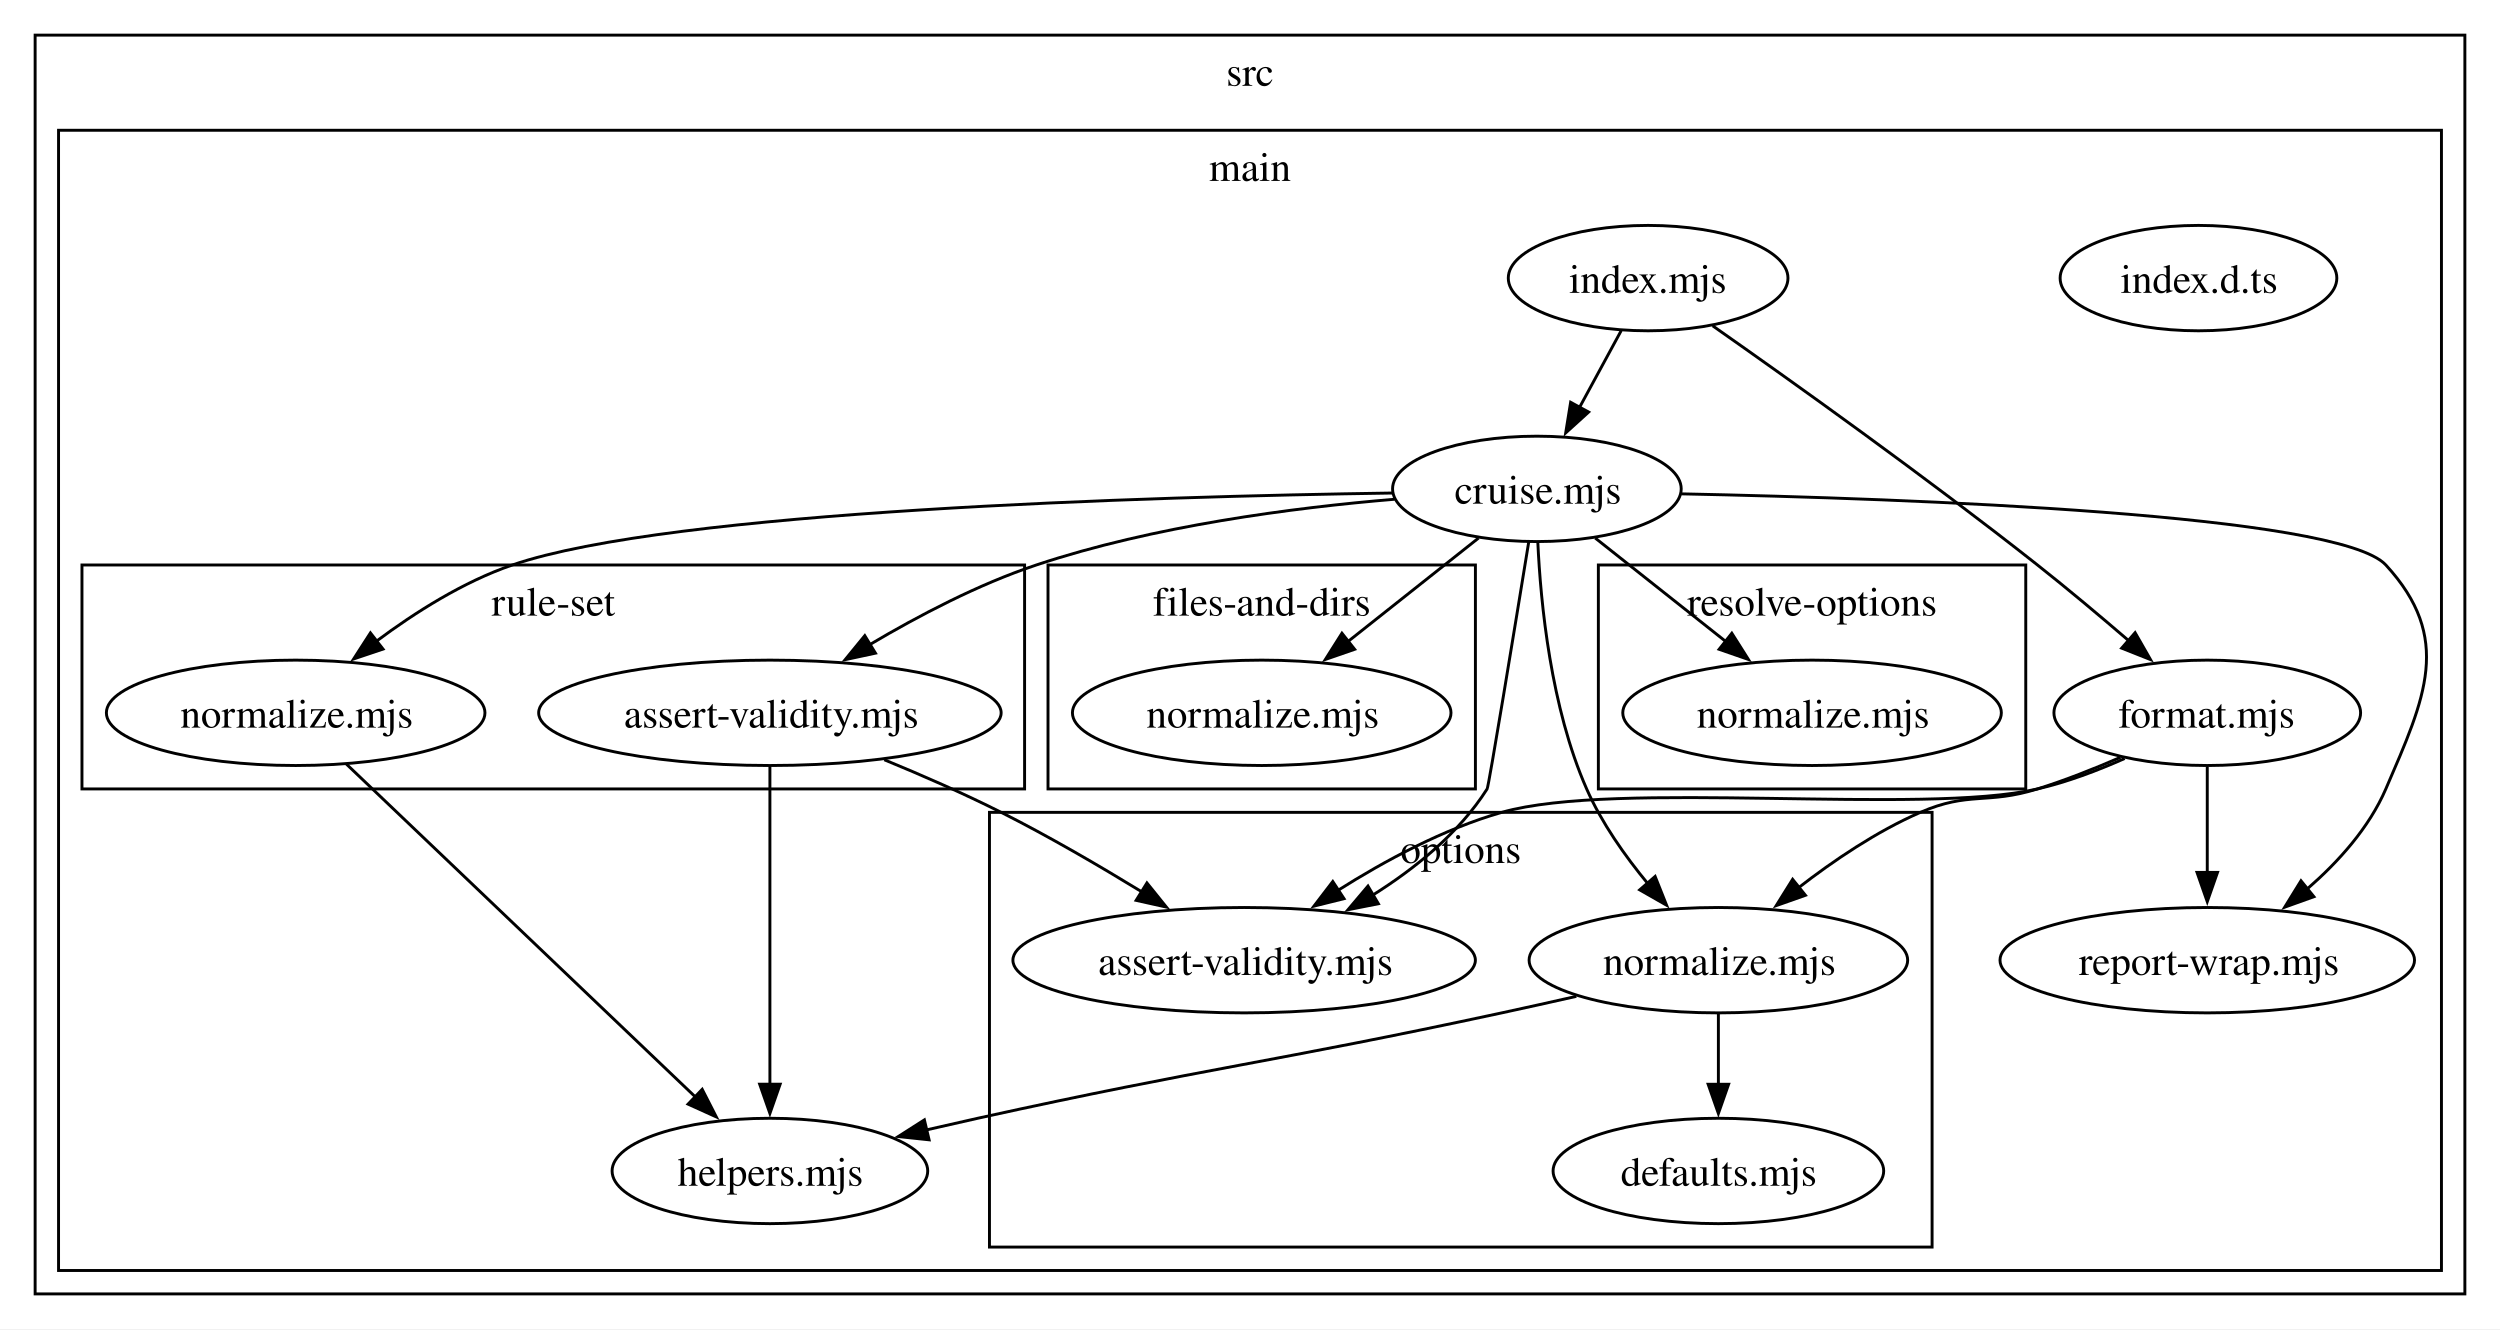
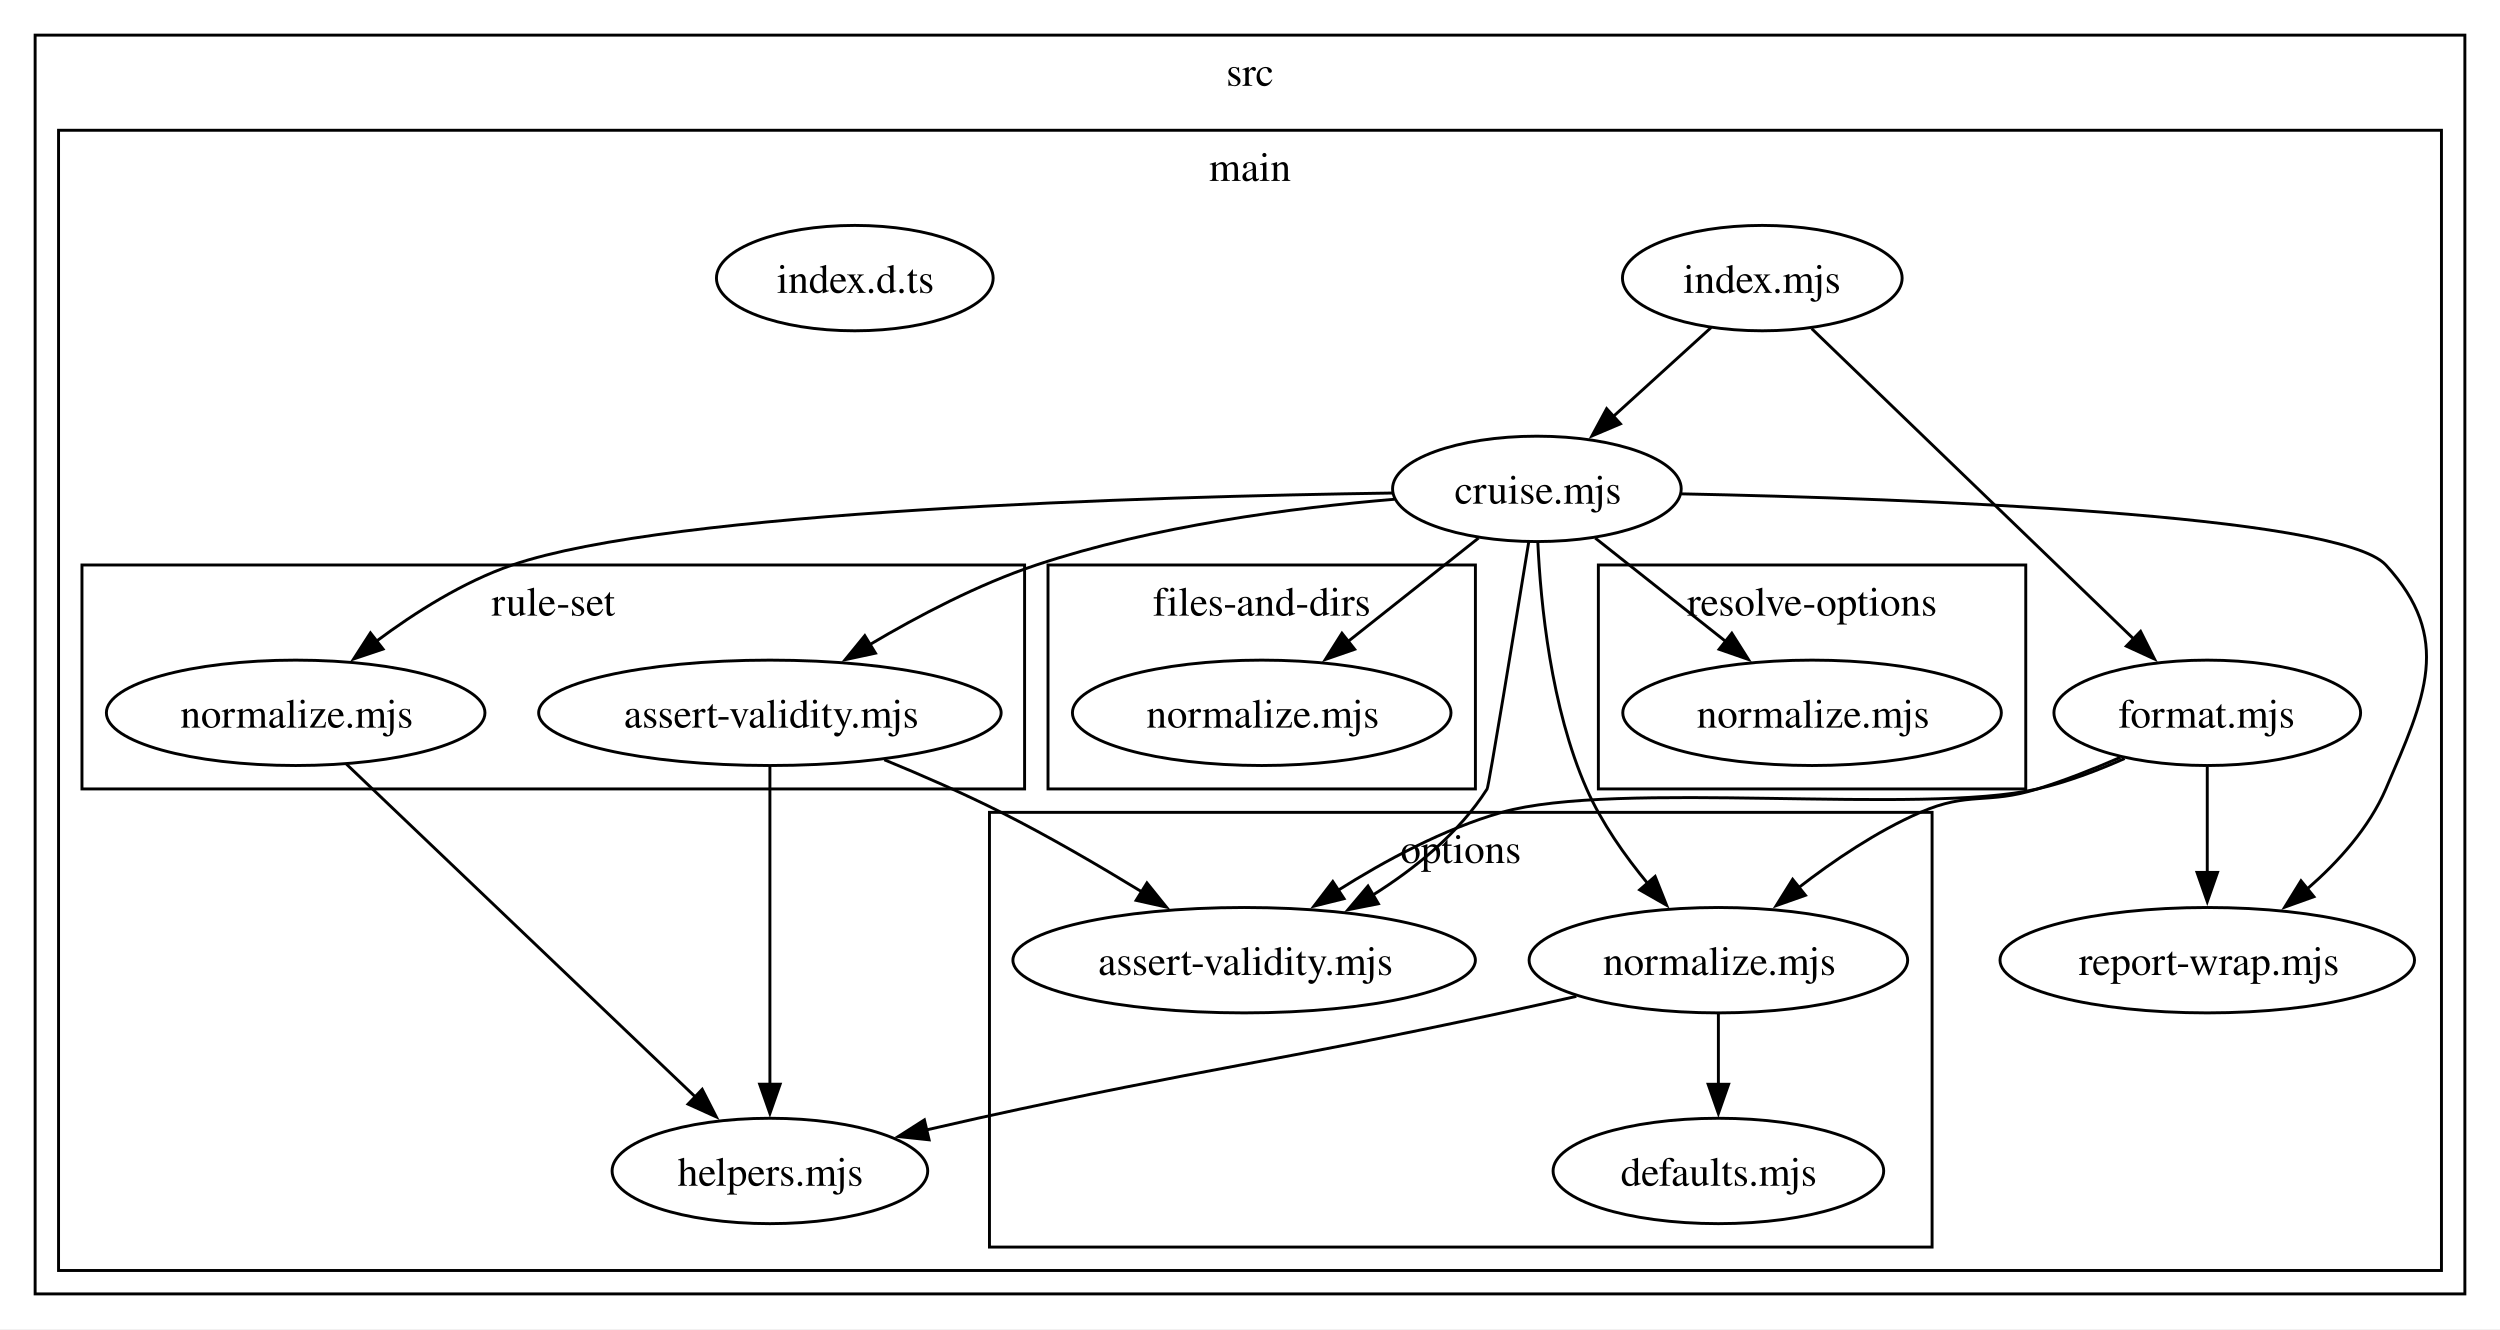
<svg xmlns="http://www.w3.org/2000/svg" xmlns:xlink="http://www.w3.org/1999/xlink" width="854pt" height="454pt" viewBox="0 0 854 454">
  <g class="graph" transform="translate(4 450)">
    <path fill="#fff" d="M-4 4v-454h854V4z" />
    <g class="cluster">
      <path fill="none" stroke="#000" d="M8-8v-430h830V-8z" />
      <text x="423" y="-420.7" font-family="Times,serif" font-size="14" text-anchor="middle">src</text>
    </g>
    <g class="cluster">
      <path fill="none" stroke="#000" d="M16-16v-389.5h814V-16z" />
      <text x="423" y="-388.2" font-family="Times,serif" font-size="14" text-anchor="middle">main</text>
    </g>
    <g class="cluster">
      <path fill="none" stroke="#000" d="M354-180.5V-257h146v76.5z" />
      <text x="427" y="-239.7" font-family="Times,serif" font-size="14" text-anchor="middle">files-and-dirs</text>
    </g>
    <g class="cluster">
      <path fill="none" stroke="#000" d="M334-24v-148.5h322V-24z" />
      <text x="495" y="-155.2" font-family="Times,serif" font-size="14" text-anchor="middle">options</text>
    </g>
    <g class="cluster">
      <path fill="none" stroke="#000" d="M542-180.5V-257h146v76.5z" />
      <text x="615" y="-239.7" font-family="Times,serif" font-size="14" text-anchor="middle">resolve-options</text>
    </g>
    <g class="cluster">
      <path fill="none" stroke="#000" d="M24-180.5V-257h322v76.5z" />
      <text x="185" y="-239.7" font-family="Times,serif" font-size="14" text-anchor="middle">rule-set</text>
    </g>
    <g class="node">
      <a xlink:href="src/main/cruise.mjs" xlink:title="cruise.mjs">
        <ellipse cx="521" cy="-283" fill="none" stroke="#000" rx="49.3" ry="18" />
        <text x="492.88" y="-277.95" font-family="Times,serif" font-size="14">cruise.mjs</text>
      </a>
    </g>
    <g class="node">
      <a xlink:href="src/main/files-and-dirs/normalize.mjs" xlink:title="normalize.mjs">
        <ellipse cx="427" cy="-206.5" fill="none" stroke="#000" rx="64.66" ry="18" />
        <text x="387.62" y="-201.45" font-family="Times,serif" font-size="14">normalize.mjs</text>
      </a>
    </g>
    <g class="edge">
      <path fill="none" stroke="#000" d="M501.07-266.2c-13.04 10.33-30.28 23.99-44.85 35.54" />
      <path stroke="#000" d="m458.75-228.2-10.01 3.47 5.67-8.96z" />
    </g>
    <g class="node">
      <a xlink:href="src/main/options/assert-validity.mjs" xlink:title="assert-validity.mjs">
        <ellipse cx="421" cy="-122" fill="none" stroke="#000" rx="78.99" ry="18" />
        <text x="371.12" y="-116.95" font-family="Times,serif" font-size="14">assert-validity.mjs</text>
      </a>
    </g>
    <g class="edge">
      <path fill="none" stroke="#000" d="M518.23-264.97c-4.67 28.68-13.66 83.58-14.23 84.47-9.55 15.06-24.62 27.22-39.31 36.42" />
      <path stroke="#000" d="m466.85-141.29-10.39 2.06 6.84-8.09z" />
    </g>
    <g class="node">
      <a xlink:href="src/main/options/normalize.mjs" xlink:title="normalize.mjs">
        <ellipse cx="583" cy="-122" fill="none" stroke="#000" rx="64.66" ry="18" />
        <text x="543.62" y="-116.95" font-family="Times,serif" font-size="14">normalize.mjs</text>
      </a>
    </g>
    <g class="edge">
      <path fill="none" stroke="#000" d="M521.32-264.74c.96 20.81 4.43 56.44 16.68 84.24 5.11 11.6 13.1 22.92 20.94 32.4" />
      <path stroke="#000" d="m561.39-150.61 3.92 9.84-9.2-5.25z" />
    </g>
    <g class="node">
      <a xlink:href="src/main/report-wrap.mjs" xlink:title="report-wrap.mjs">
        <ellipse cx="750" cy="-122" fill="none" stroke="#000" rx="70.8" ry="18" />
        <text x="706.12" y="-116.95" font-family="Times,serif" font-size="14">report-wrap.mjs</text>
      </a>
    </g>
    <g class="edge">
      <path fill="none" stroke="#000" d="M570.31-281.3c78.52 1.62 224.78 6.96 240.69 24.3 22.99 25.05 13.47 45.28 0 76.5-5.72 13.26-16.17 24.88-26.82 34.13" />
      <path stroke="#000" d="m786.43-143.69-9.98 3.58 5.57-9.02z" />
    </g>
    <g class="node">
      <a xlink:href="src/main/resolve-options/normalize.mjs" xlink:title="normalize.mjs">
        <ellipse cx="615" cy="-206.5" fill="none" stroke="#000" rx="64.66" ry="18" />
        <text x="575.62" y="-201.45" font-family="Times,serif" font-size="14">normalize.mjs</text>
      </a>
    </g>
    <g class="edge">
      <path fill="none" stroke="#000" d="M540.93-266.2c13.04 10.33 30.28 23.99 44.85 35.54" />
      <path stroke="#000" d="m587.59-233.69 5.67 8.96-10.01-3.47z" />
    </g>
    <g class="node">
      <a xlink:href="src/main/rule-set/assert-validity.mjs" xlink:title="assert-validity.mjs">
        <ellipse cx="259" cy="-206.5" fill="none" stroke="#000" rx="78.99" ry="18" />
        <text x="209.12" y="-201.45" font-family="Times,serif" font-size="14">assert-validity.mjs</text>
      </a>
    </g>
    <g class="edge">
      <path fill="none" stroke="#000" d="M472.41-279.46c-34.82 2.9-82.42 9.13-122.41 22.46-19.78 6.59-40.31 17.37-56.85 27.18" />
      <path stroke="#000" d="m295.06-226.88-10.36 2.22 6.71-8.2z" />
    </g>
    <g class="node">
      <a xlink:href="src/main/rule-set/normalize.mjs" xlink:title="normalize.mjs">
        <ellipse cx="97" cy="-206.5" fill="none" stroke="#000" rx="64.66" ry="18" />
        <text x="57.62" y="-201.45" font-family="Times,serif" font-size="14">normalize.mjs</text>
      </a>
    </g>
    <g class="edge">
      <path fill="none" stroke="#000" d="M471.5-281.58c-82.97 1.23-246.33 6-300.5 24.58-16.71 5.73-33.24 16.21-46.43 26.05" />
      <path stroke="#000" d="m126.84-228.28-10.04 3.38 5.74-8.9z" />
    </g>
    <g class="node">
      <a xlink:href="src/main/helpers.mjs" xlink:title="helpers.mjs">
        <ellipse cx="259" cy="-50" fill="none" stroke="#000" rx="53.91" ry="18" />
        <text x="227.5" y="-44.95" font-family="Times,serif" font-size="14">helpers.mjs</text>
      </a>
    </g>
    <g class="edge">
      <path fill="none" stroke="#000" d="M534.48-109.65A2613 2613 0 0 1 509-104c-79.33 17.09-99.75 18.55-179 36-5.66 1.25-11.56 2.59-17.43 3.95" />
      <path stroke="#000" d="m313.38-60.64-10.54-1.12 8.93-5.69z" />
    </g>
    <g class="node">
      <a xlink:href="src/main/options/defaults.mjs" xlink:title="defaults.mjs">
        <ellipse cx="583" cy="-50" fill="none" stroke="#000" rx="56.47" ry="18" />
        <text x="549.62" y="-44.95" font-family="Times,serif" font-size="14">defaults.mjs</text>
      </a>
    </g>
    <g class="edge">
      <path fill="none" stroke="#000" d="M583-103.7v24.16" />
      <path stroke="#000" d="m586.5-79.62-3.5 10-3.5-10z" />
    </g>
    <g class="edge">
      <path fill="none" stroke="#000" d="M298.07-190.47c12.89 5.3 27.19 11.55 39.93 17.97 16.19 8.16 33.5 18.25 48.1 27.19" />
      <path stroke="#000" d="m387.79-148.39 6.65 8.25-10.34-2.3z" />
    </g>
    <g class="edge">
      <path fill="none" stroke="#000" d="M259-188.08v108.79" />
      <path stroke="#000" d="m262.5-79.64-3.5 10-3.5-10z" />
    </g>
    <g class="edge">
      <path fill="none" stroke="#000" d="M114.34-188.97c28.62 27.3 85.89 81.92 119.15 113.64" />
      <path stroke="#000" d="m235.87-77.89 4.82 9.43-9.65-4.37z" />
    </g>
    <g class="node">
      <a xlink:href="src/main/format.mjs" xlink:title="format.mjs">
        <ellipse cx="750" cy="-206.5" fill="none" stroke="#000" rx="52.38" ry="18" />
        <text x="719.62" y="-201.45" font-family="Times,serif" font-size="14">format.mjs</text>
      </a>
    </g>
    <g class="edge">
      <path fill="none" stroke="#000" d="M721.79-190.9c-9.25 4.11-19.74 8.1-29.79 10.4-39.68 9.09-143.86-3.17-183 8-19.82 5.66-40 16.56-56.03 26.7" />
      <path stroke="#000" d="m455.12-143.02-10.28 2.55 6.44-8.41z" />
    </g>
    <g class="edge">
      <path fill="none" stroke="#000" d="M720.35-191.3c-8.96 3.9-18.93 7.86-28.35 10.8-17.31 5.4-23.37.78-40 8-14.87 6.46-29.7 16.5-41.77 25.86" />
      <path stroke="#000" d="m612.74-144.17-9.99 3.53 5.61-8.99z" />
    </g>
    <g class="edge">
      <path fill="none" stroke="#000" d="M750-188v36.17" />
      <path stroke="#000" d="m753.5-151.98-3.5 10-3.5-10z" />
    </g>
    <g class="node">
      <a xlink:href="src/main/index.d.ts" xlink:title="index.d.ts">
-         <ellipse cx="747" cy="-355" fill="none" stroke="#000" rx="47.26" ry="18" />
-         <text x="720.38" y="-349.95" font-family="Times,serif" font-size="14">index.d.ts</text>
+         <ellipse cx="288" cy="-355" fill="none" stroke="#000" rx="47.26" ry="18" />
+         <text x="261.38" y="-349.95" font-family="Times,serif" font-size="14">index.d.ts</text>
      </a>
    </g>
    <g class="node">
      <a xlink:href="src/main/index.mjs" xlink:title="index.mjs">
-         <ellipse cx="559" cy="-355" fill="none" stroke="#000" rx="47.77" ry="18" />
-         <text x="532" y="-349.95" font-family="Times,serif" font-size="14">index.mjs</text>
+         <ellipse cx="598" cy="-355" fill="none" stroke="#000" rx="47.77" ry="18" />
+         <text x="571" y="-349.95" font-family="Times,serif" font-size="14">index.mjs</text>
      </a>
    </g>
    <g class="edge">
-       <path fill="none" stroke="#000" d="M549.8-337.05c-4.29 7.91-9.51 17.51-14.31 26.36" />
-       <path stroke="#000" d="m538.68-309.24-7.84 7.12 1.69-10.46z" />
+       <path fill="none" stroke="#000" d="M580.53-338.12c-9.88 8.98-22.41 20.38-33.43 30.39" />
+       <path stroke="#000" d="m549.54-305.22-9.75 4.14 5.04-9.32z" />
    </g>
    <g class="edge">
-       <path fill="none" stroke="#000" d="M581.03-338.71C607.73-320 653.87-287.11 692-257c10.42 8.23 21.58 17.61 31.3 25.97" />
-       <path stroke="#000" d="m725.35-233.88 5.26 9.19-9.85-3.9z" />
+       <path fill="none" stroke="#000" d="M614.85-337.76c26.7 25.74 78.91 76.06 110.04 106.06" />
+       <path stroke="#000" d="m727.22-234.32 4.77 9.46-9.63-4.42z" />
    </g>
  </g>
</svg>
